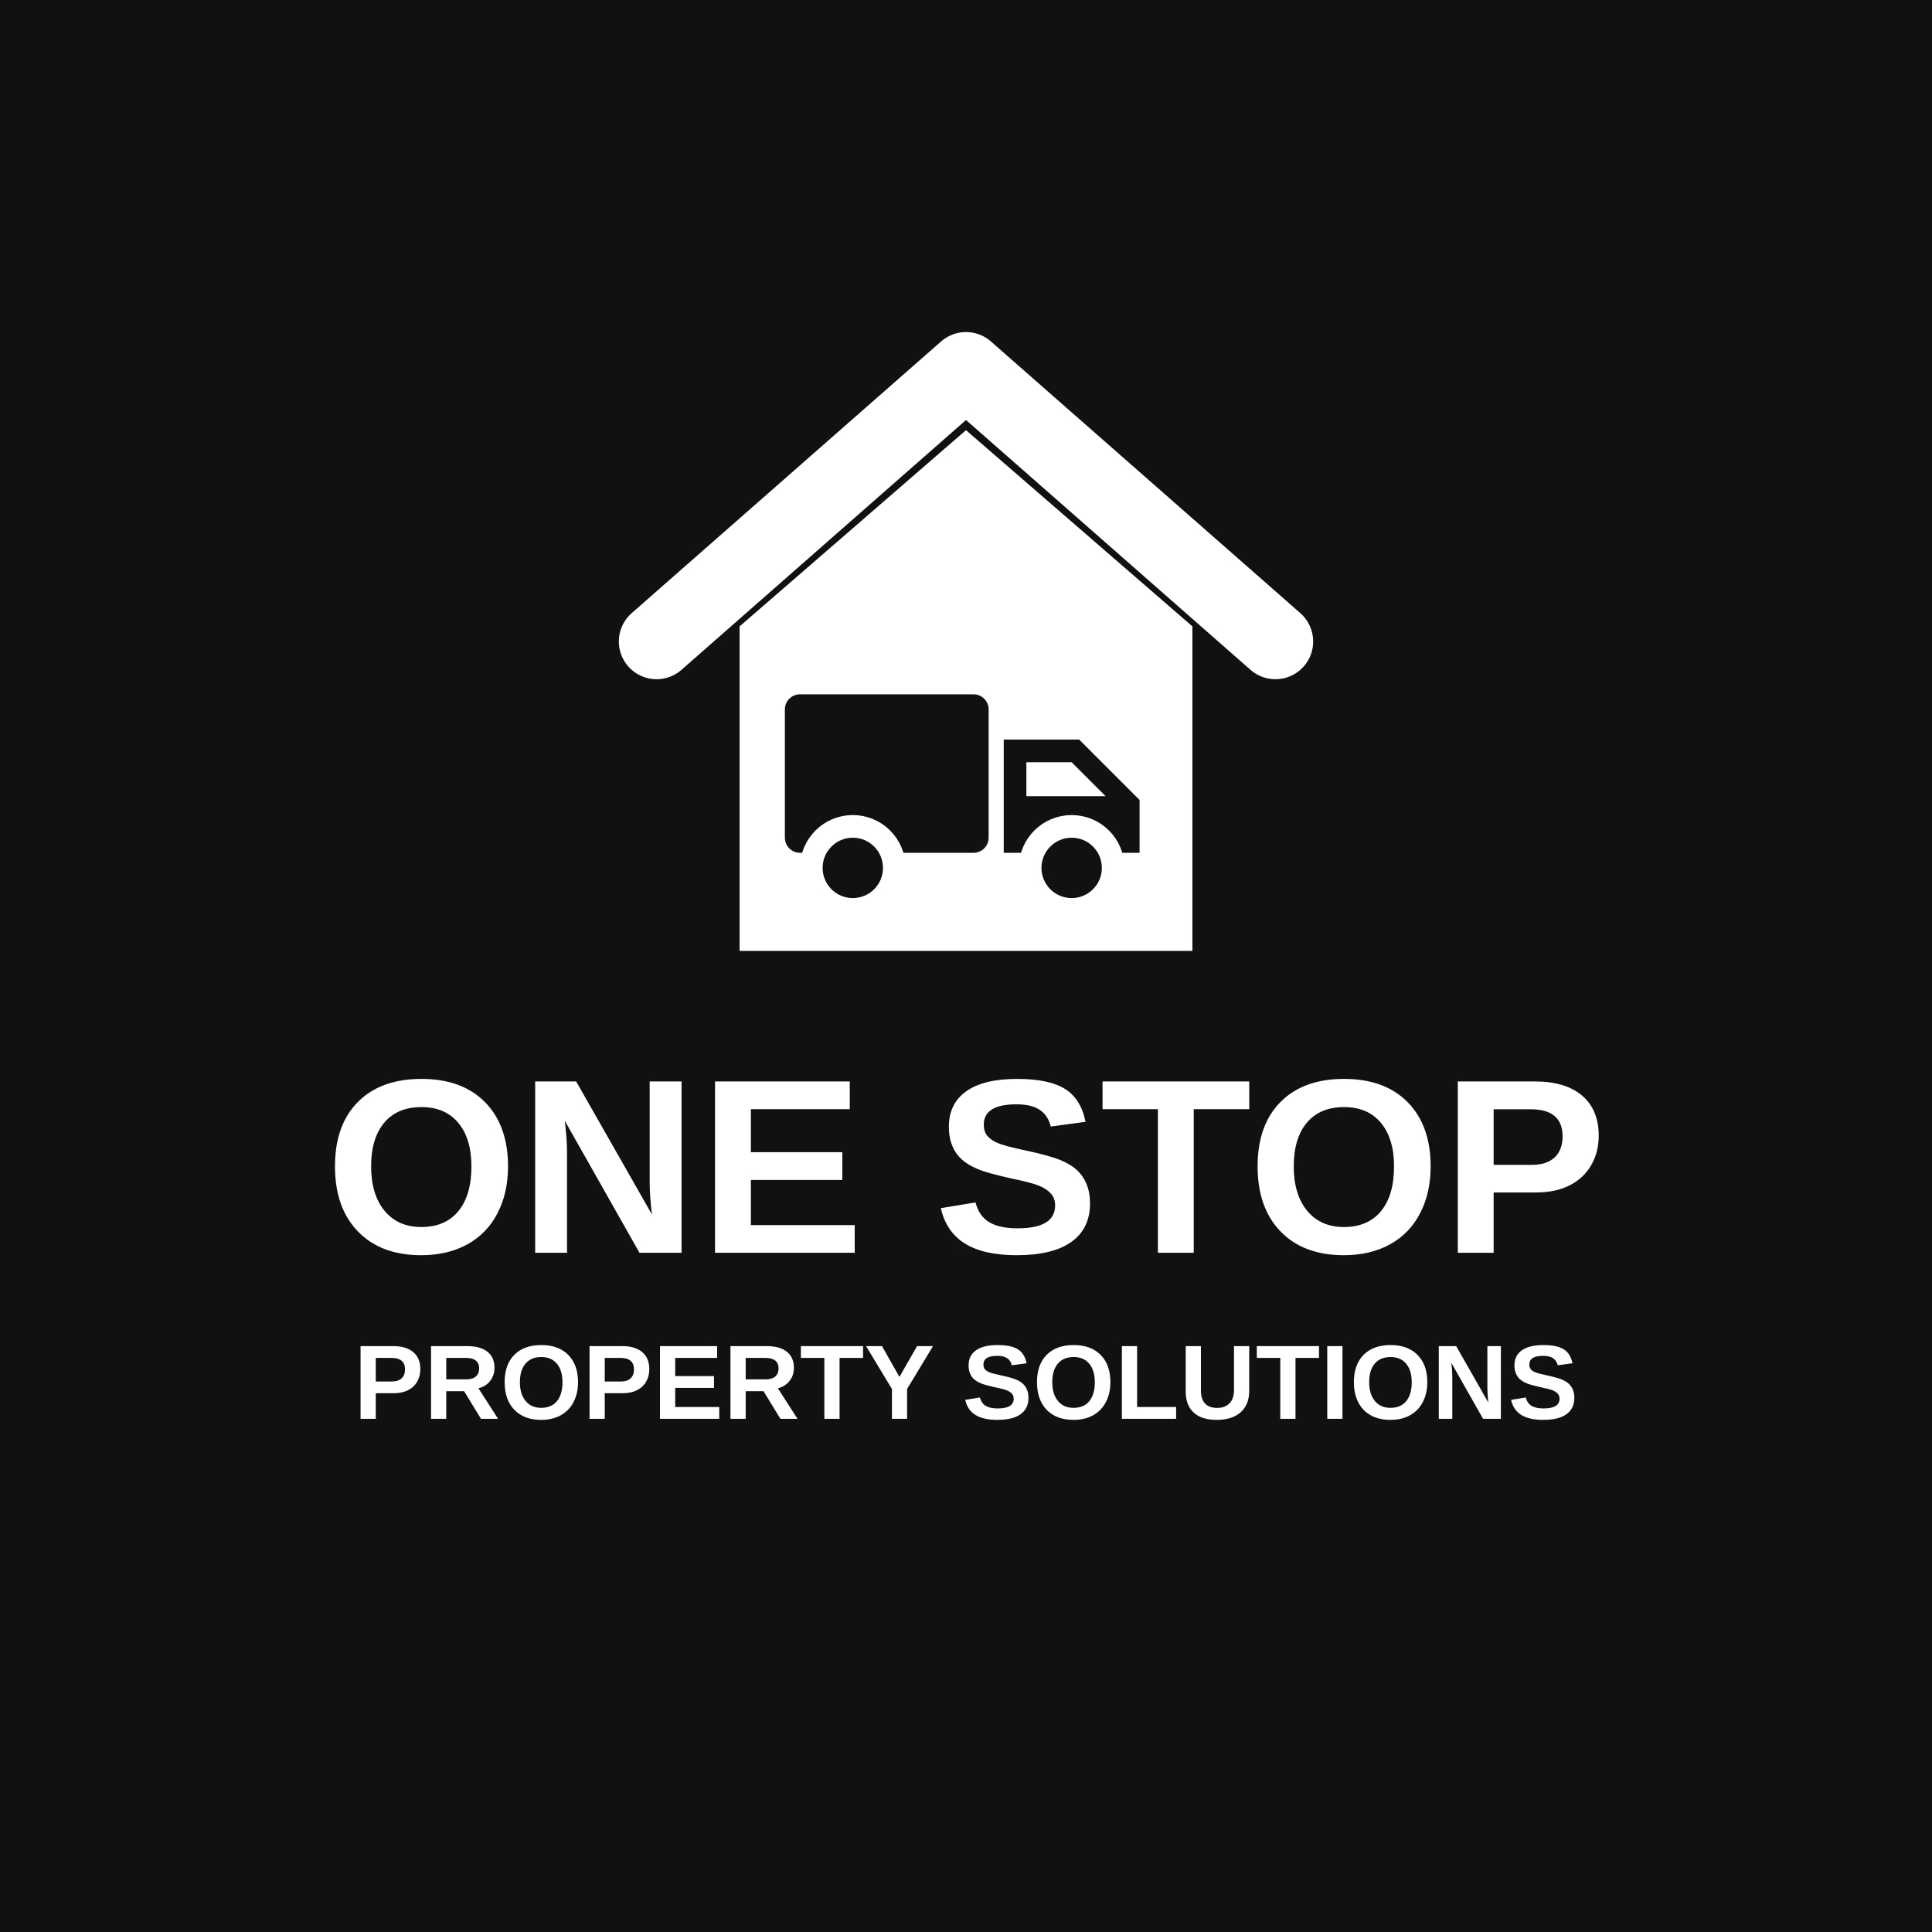
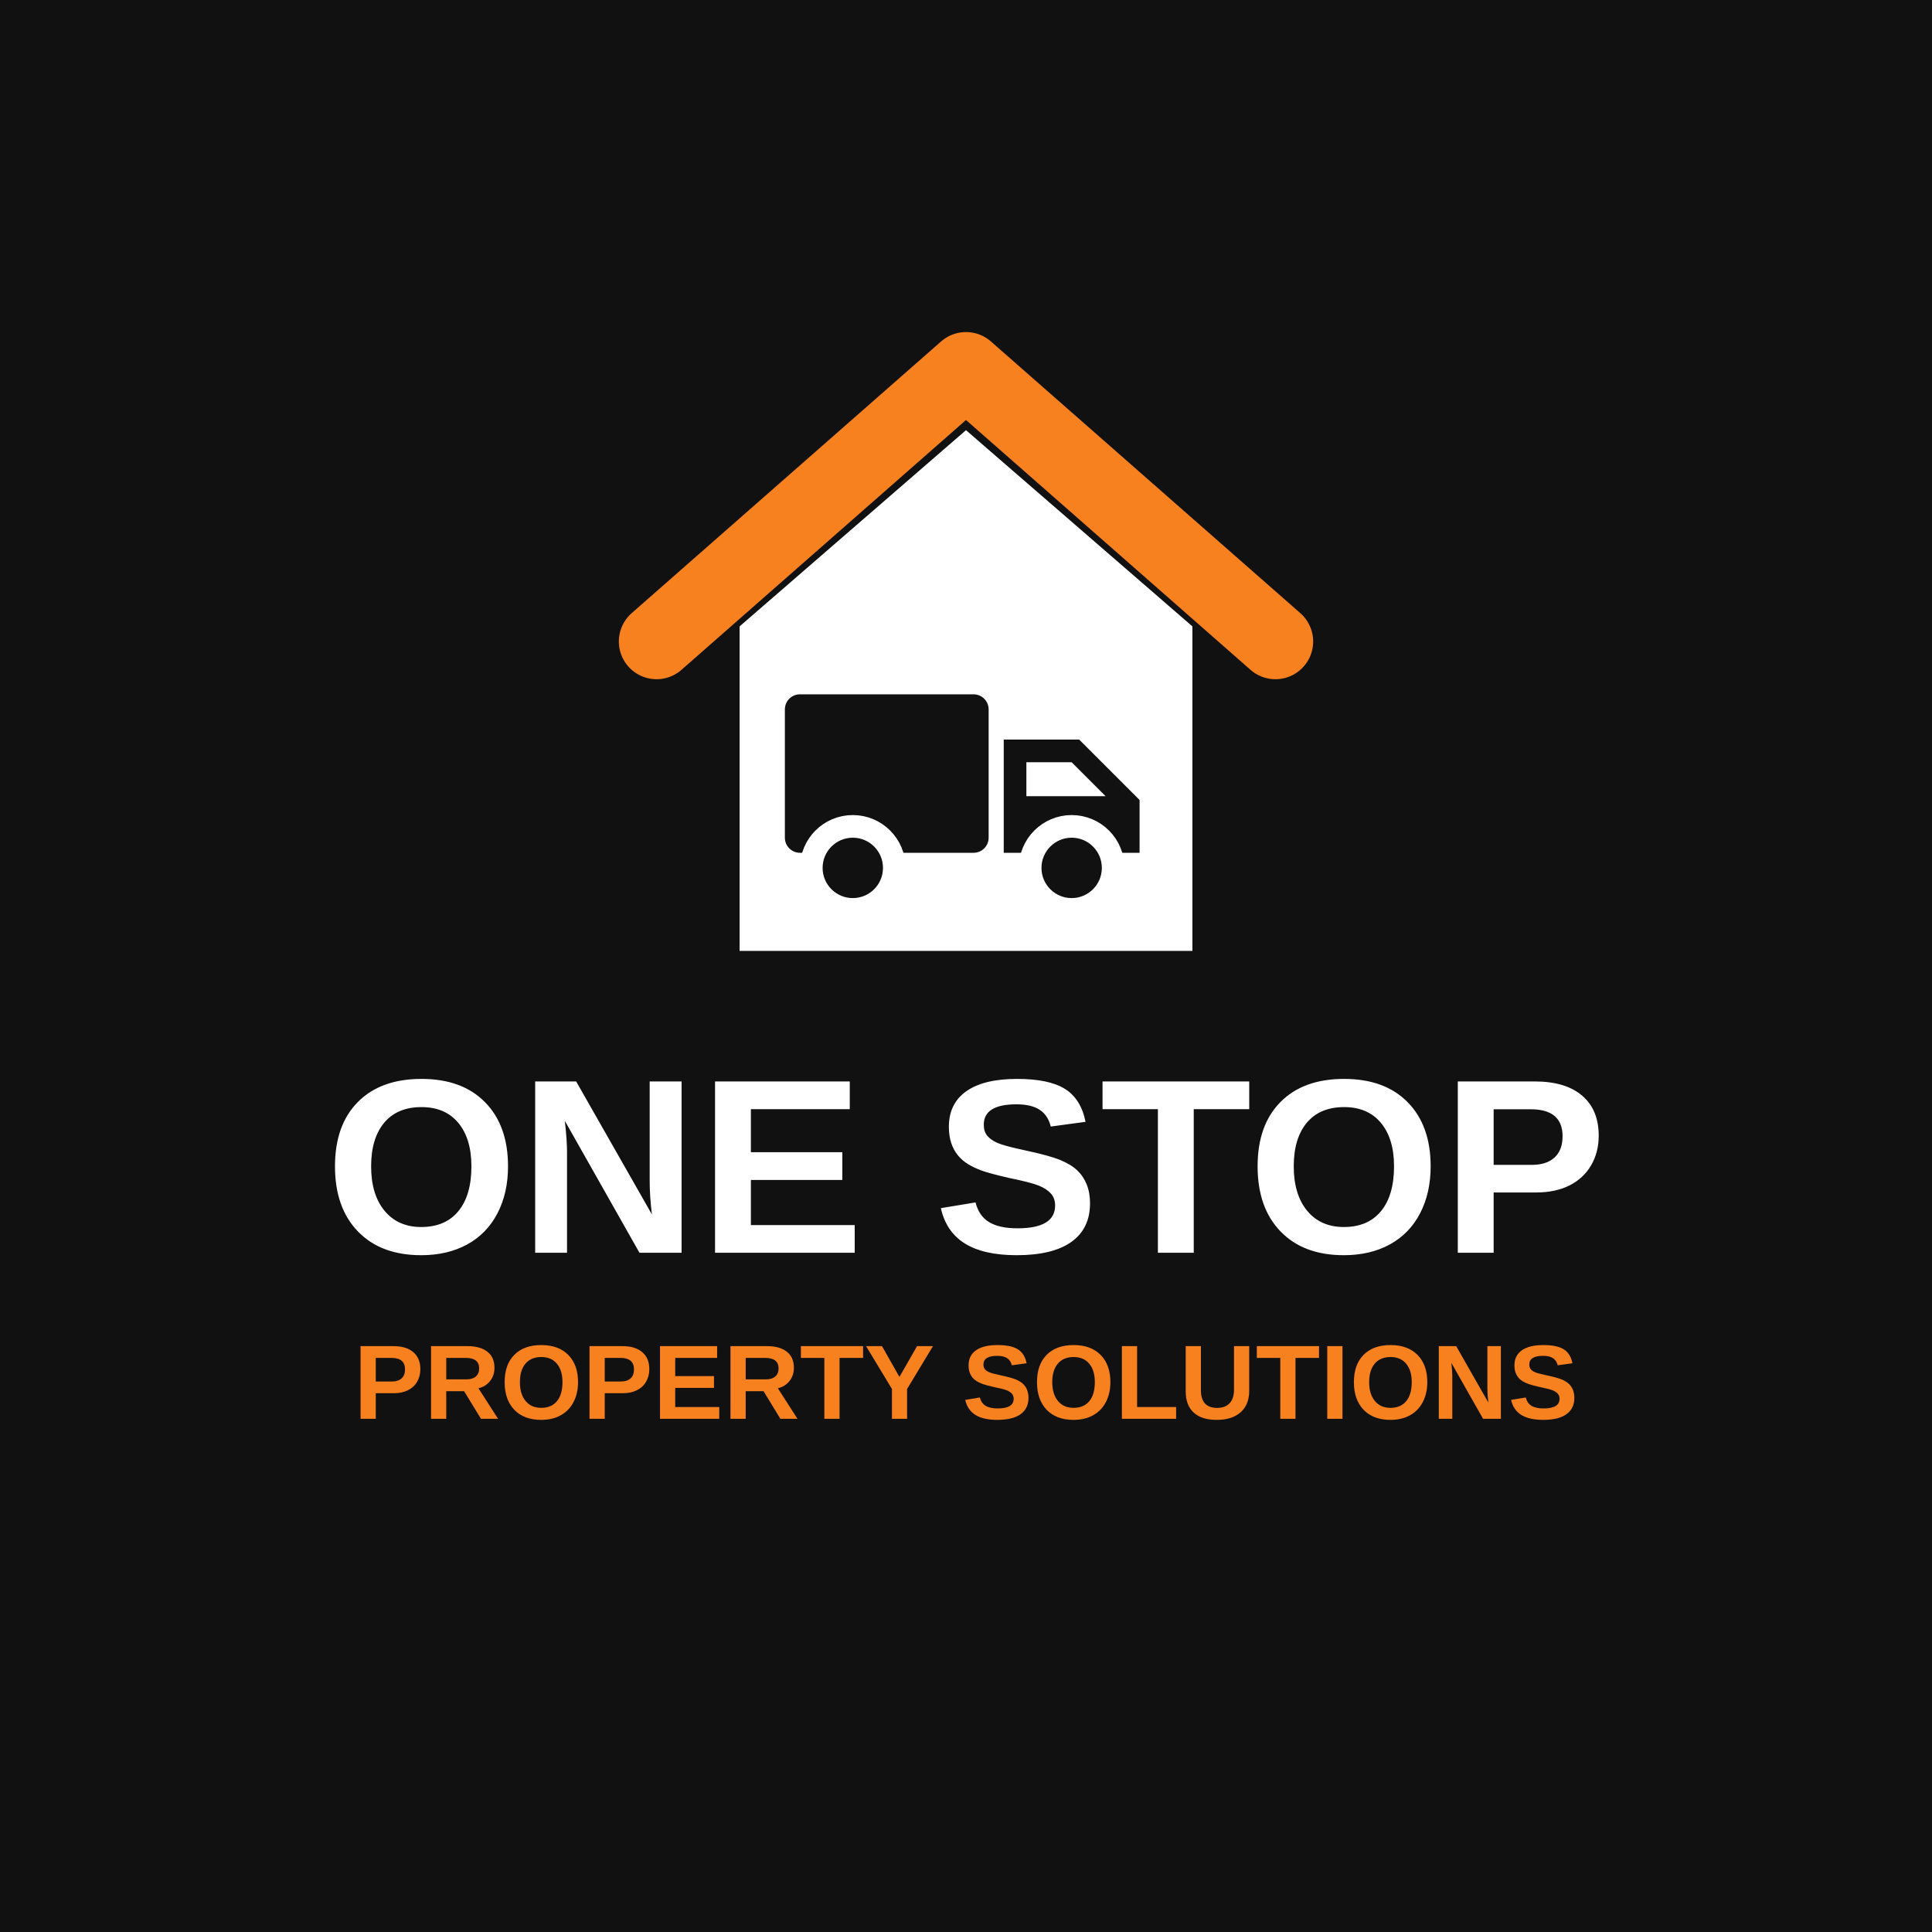
<svg xmlns="http://www.w3.org/2000/svg" viewBox="0 0 512 512" width="512" height="512" role="img" aria-labelledby="t">
  <rect width="512" height="512" fill="#111111" />
  <g transform="translate(156 72) scale(2)">
    <path d="M20 47 L50 21 L80 47 V90 H20 Z" fill="#FFFFFF" />
-     <path d="M9 49 L50 13 L91 49" fill="none" stroke="#FFFFFF" stroke-width="10" stroke-linecap="round" stroke-linejoin="round" />
+     <path d="M9 49 L50 13 L91 49" fill="none" stroke="#F7801F" stroke-width="10" stroke-linecap="round" stroke-linejoin="round" />
    <rect x="26" y="56" width="27" height="21" rx="2" fill="#111111" />
    <path d="M55 62 H65 L73 70 V77 H55 Z" fill="#111111" />
    <path d="M58 65 H64 L68.5 69.5 H58 Z" fill="#FFFFFF" />
    <circle cx="35" cy="79" r="5.5" fill="#111111" stroke="#FFFFFF" stroke-width="3" />
    <circle cx="64" cy="79" r="5.5" fill="#111111" stroke="#FFFFFF" stroke-width="3" />
  </g>
  <text x="256" y="332" text-anchor="middle" textLength="340" lengthAdjust="spacingAndGlyphs" font-family="Montserrat, 'Arial Black', 'Helvetica Neue', Arial, sans-serif" font-weight="900" font-size="66" fill="#FFFFFF">ONE STOP</text>
-   <text x="256" y="376" text-anchor="middle" textLength="340" lengthAdjust="spacingAndGlyphs" font-family="Montserrat, 'Arial Black', 'Helvetica Neue', Arial, sans-serif" font-weight="800" font-size="28" fill="#FFFFFF">PROPERTY SOLUTIONS</text>
+   <text x="256" y="376" text-anchor="middle" textLength="340" lengthAdjust="spacingAndGlyphs" font-family="Montserrat, 'Arial Black', 'Helvetica Neue', Arial, sans-serif" font-weight="800" font-size="28" fill="#F7801F">PROPERTY SOLUTIONS</text>
</svg>
